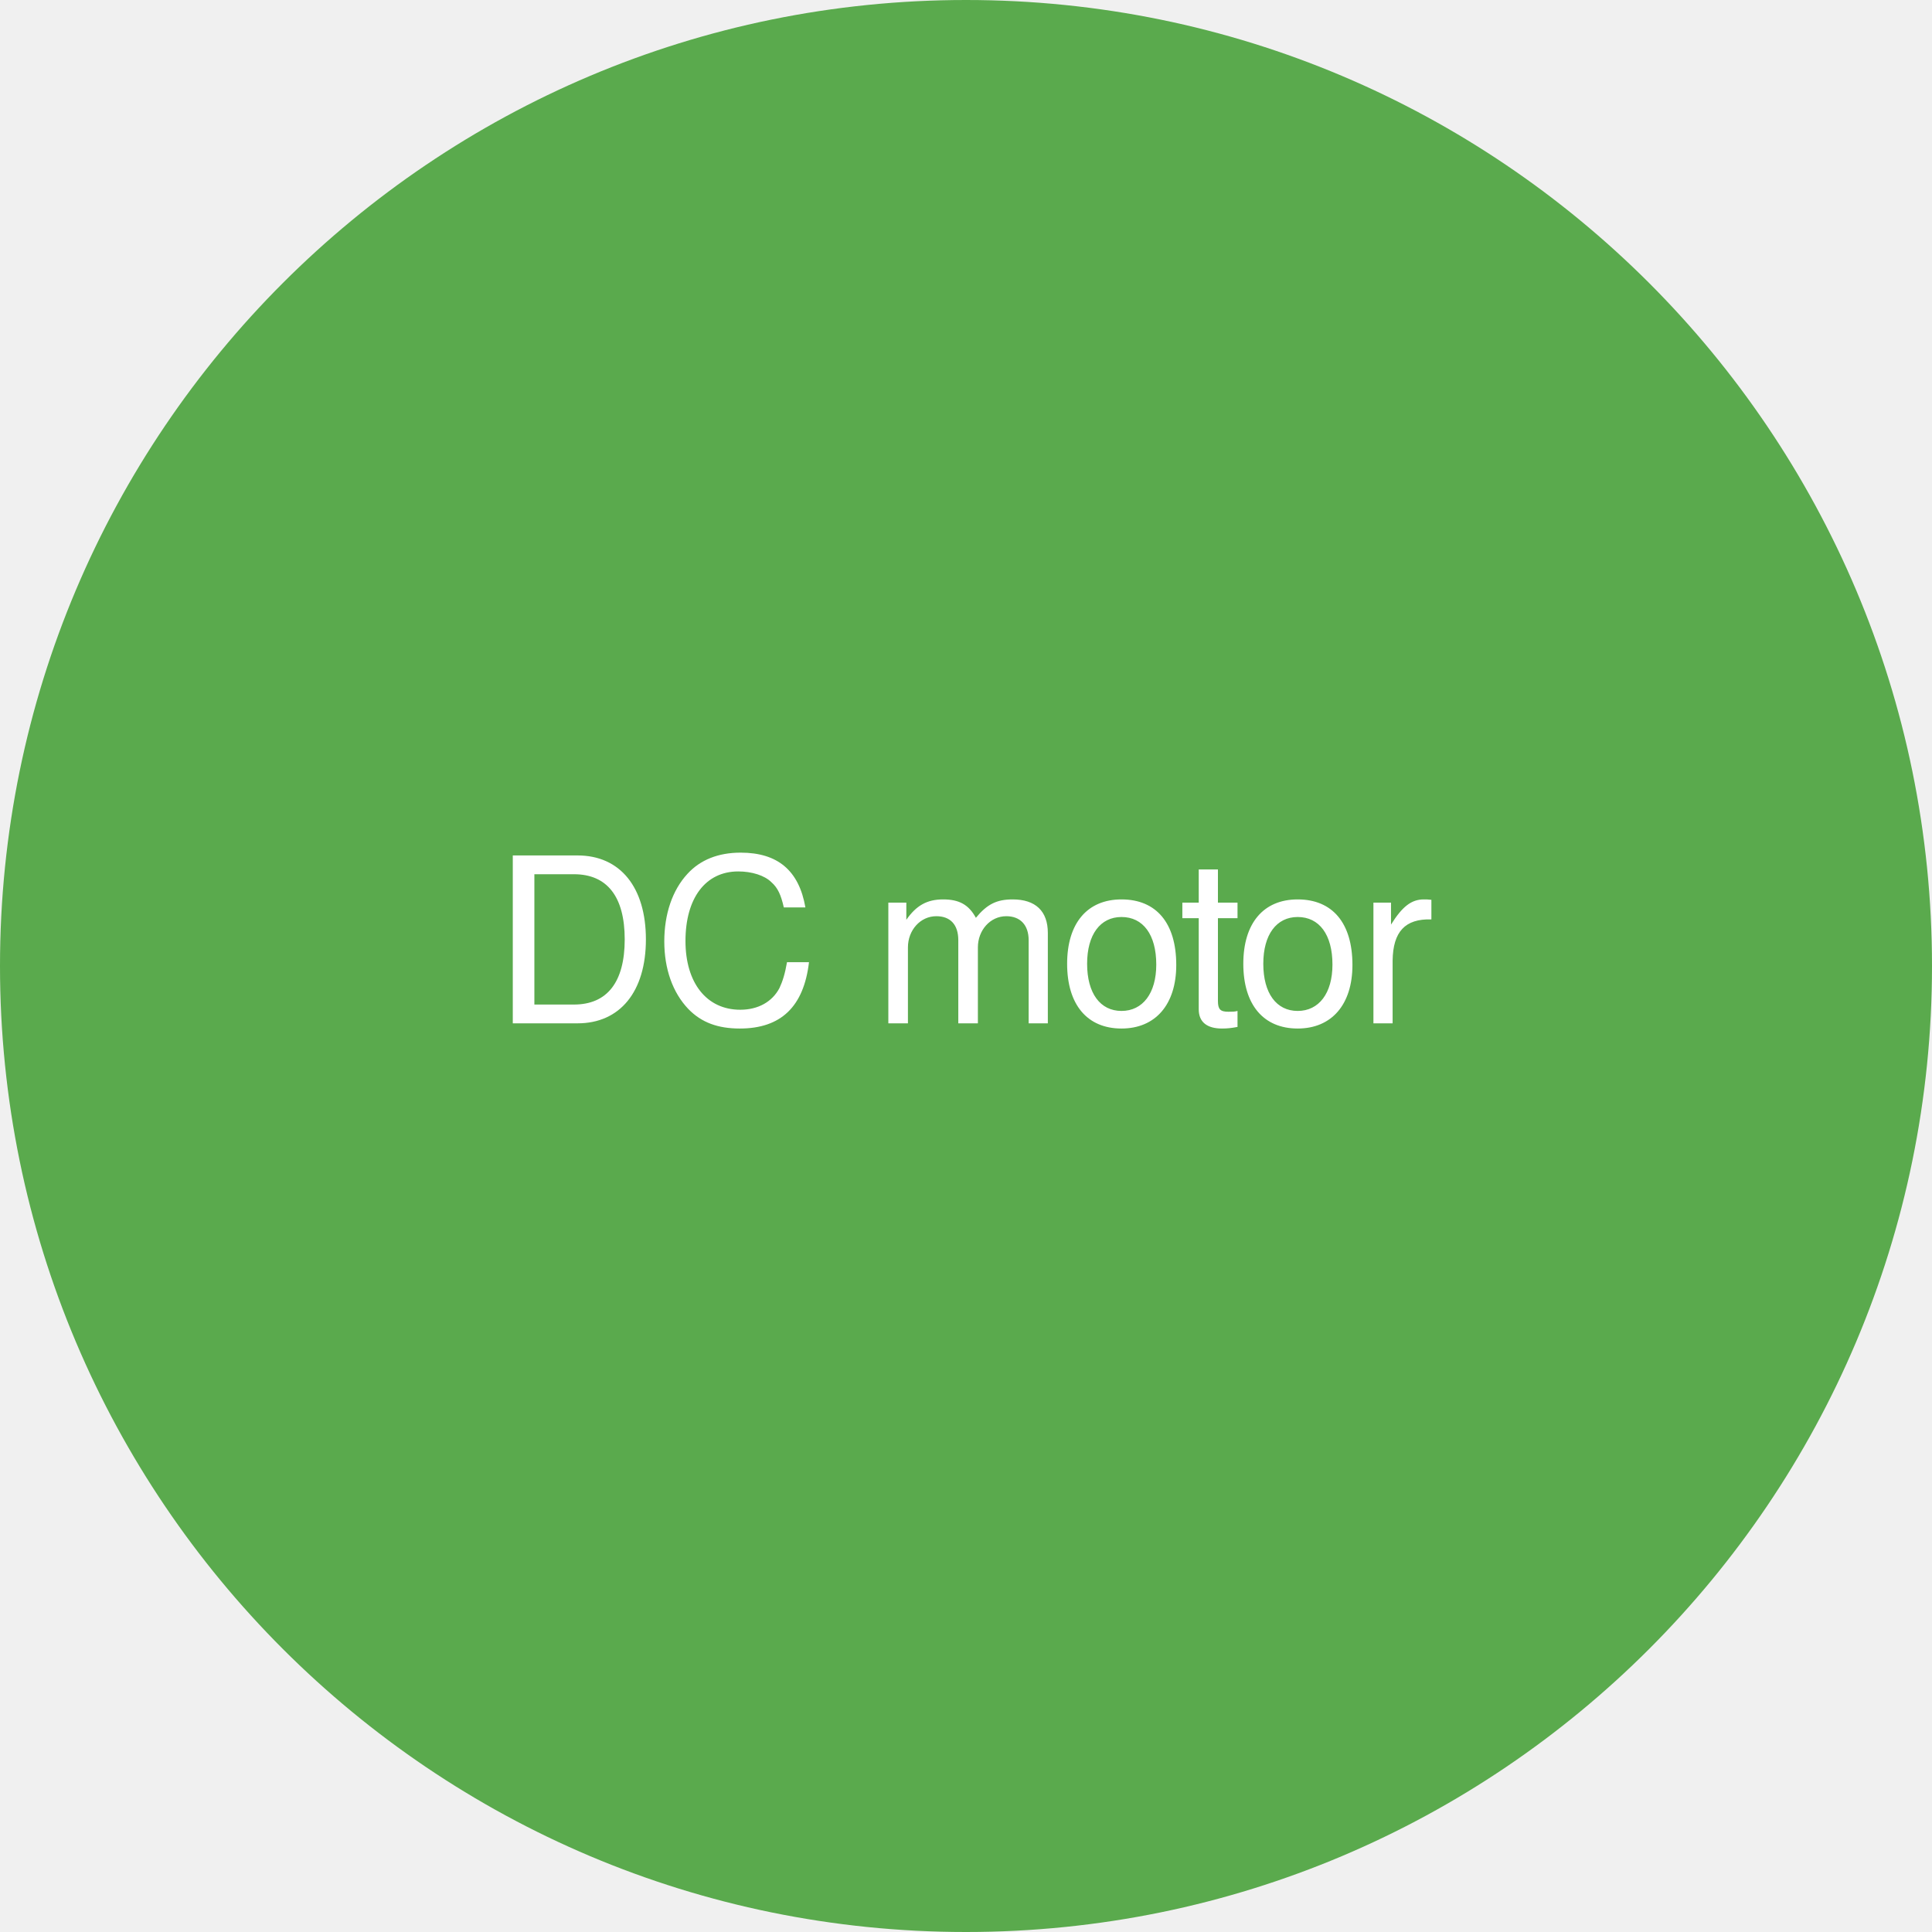
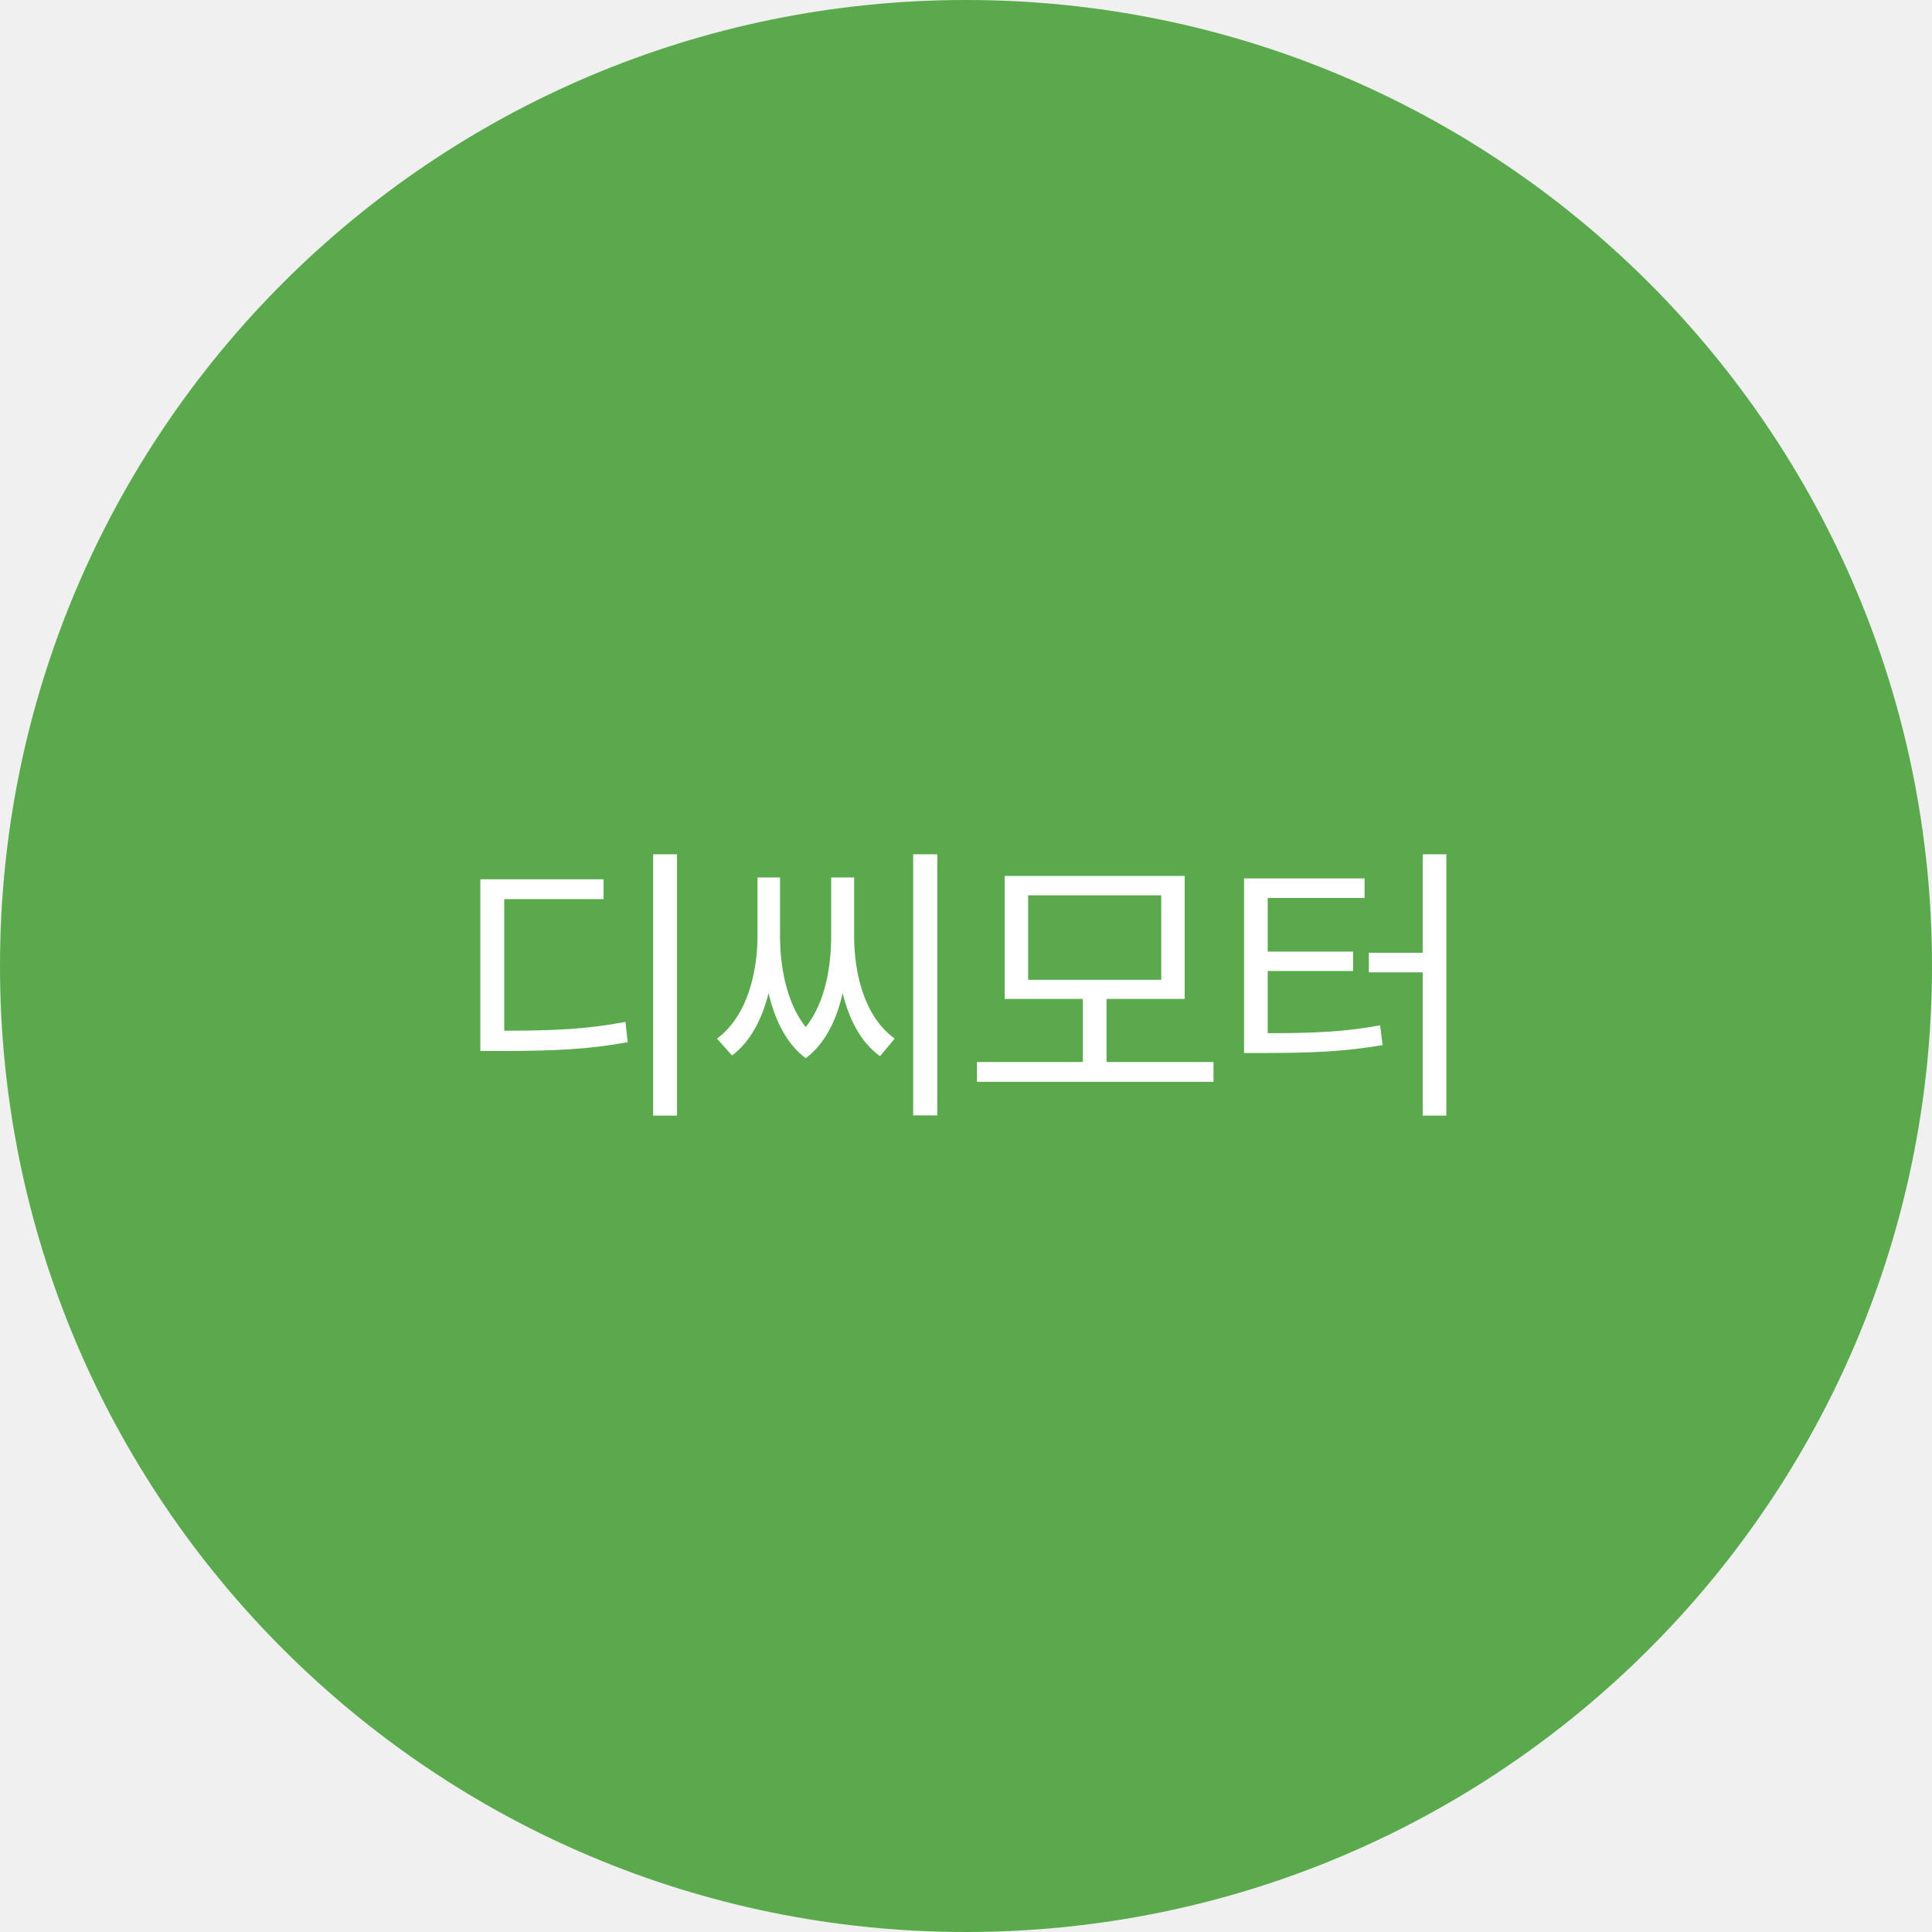
- <svg xmlns="http://www.w3.org/2000/svg" width="75.518" height="75.518" viewBox="0 0 75.518 75.518">
-   <circle id="타원_10" data-name="타원 10" cx="37.759" cy="37.759" r="37.759" fill="#5aaa4d" />
-   <text id="DC_motor" data-name="DC motor" transform="translate(19.247 40)" fill="#fff" font-size="9" font-family="Helvetica" letter-spacing="-0.024em">
-     <tspan x="0" y="0">DC motor</tspan>
-   </text>
+ <svg xmlns="http://www.w3.org/2000/svg" viewBox="0 0 134 134">
+   <defs>
+     <style>.cls-1{fill:#5aaa4d;}.cls-2{font-size:20px;fill:#fff;font-family:NotoSansCJKkr-Regular-KSCpc-EUC-H, Noto Sans CJK KR;}.cls-3{letter-spacing:-0.03em;}</style>
+   </defs>
+   <g id="레이어_2" data-name="레이어 2">
+     <g id="레이어_1-2" data-name="레이어 1">
+       <circle class="cls-1" cx="67" cy="67" r="67" />
+       <text class="cls-2" transform="translate(31.16 75.8)">
+         <tspan class="cls-3">디씨모</tspan>
+         <tspan x="53.28" y="0">터</tspan>
+       </text>
+     </g>
+   </g>
</svg>
